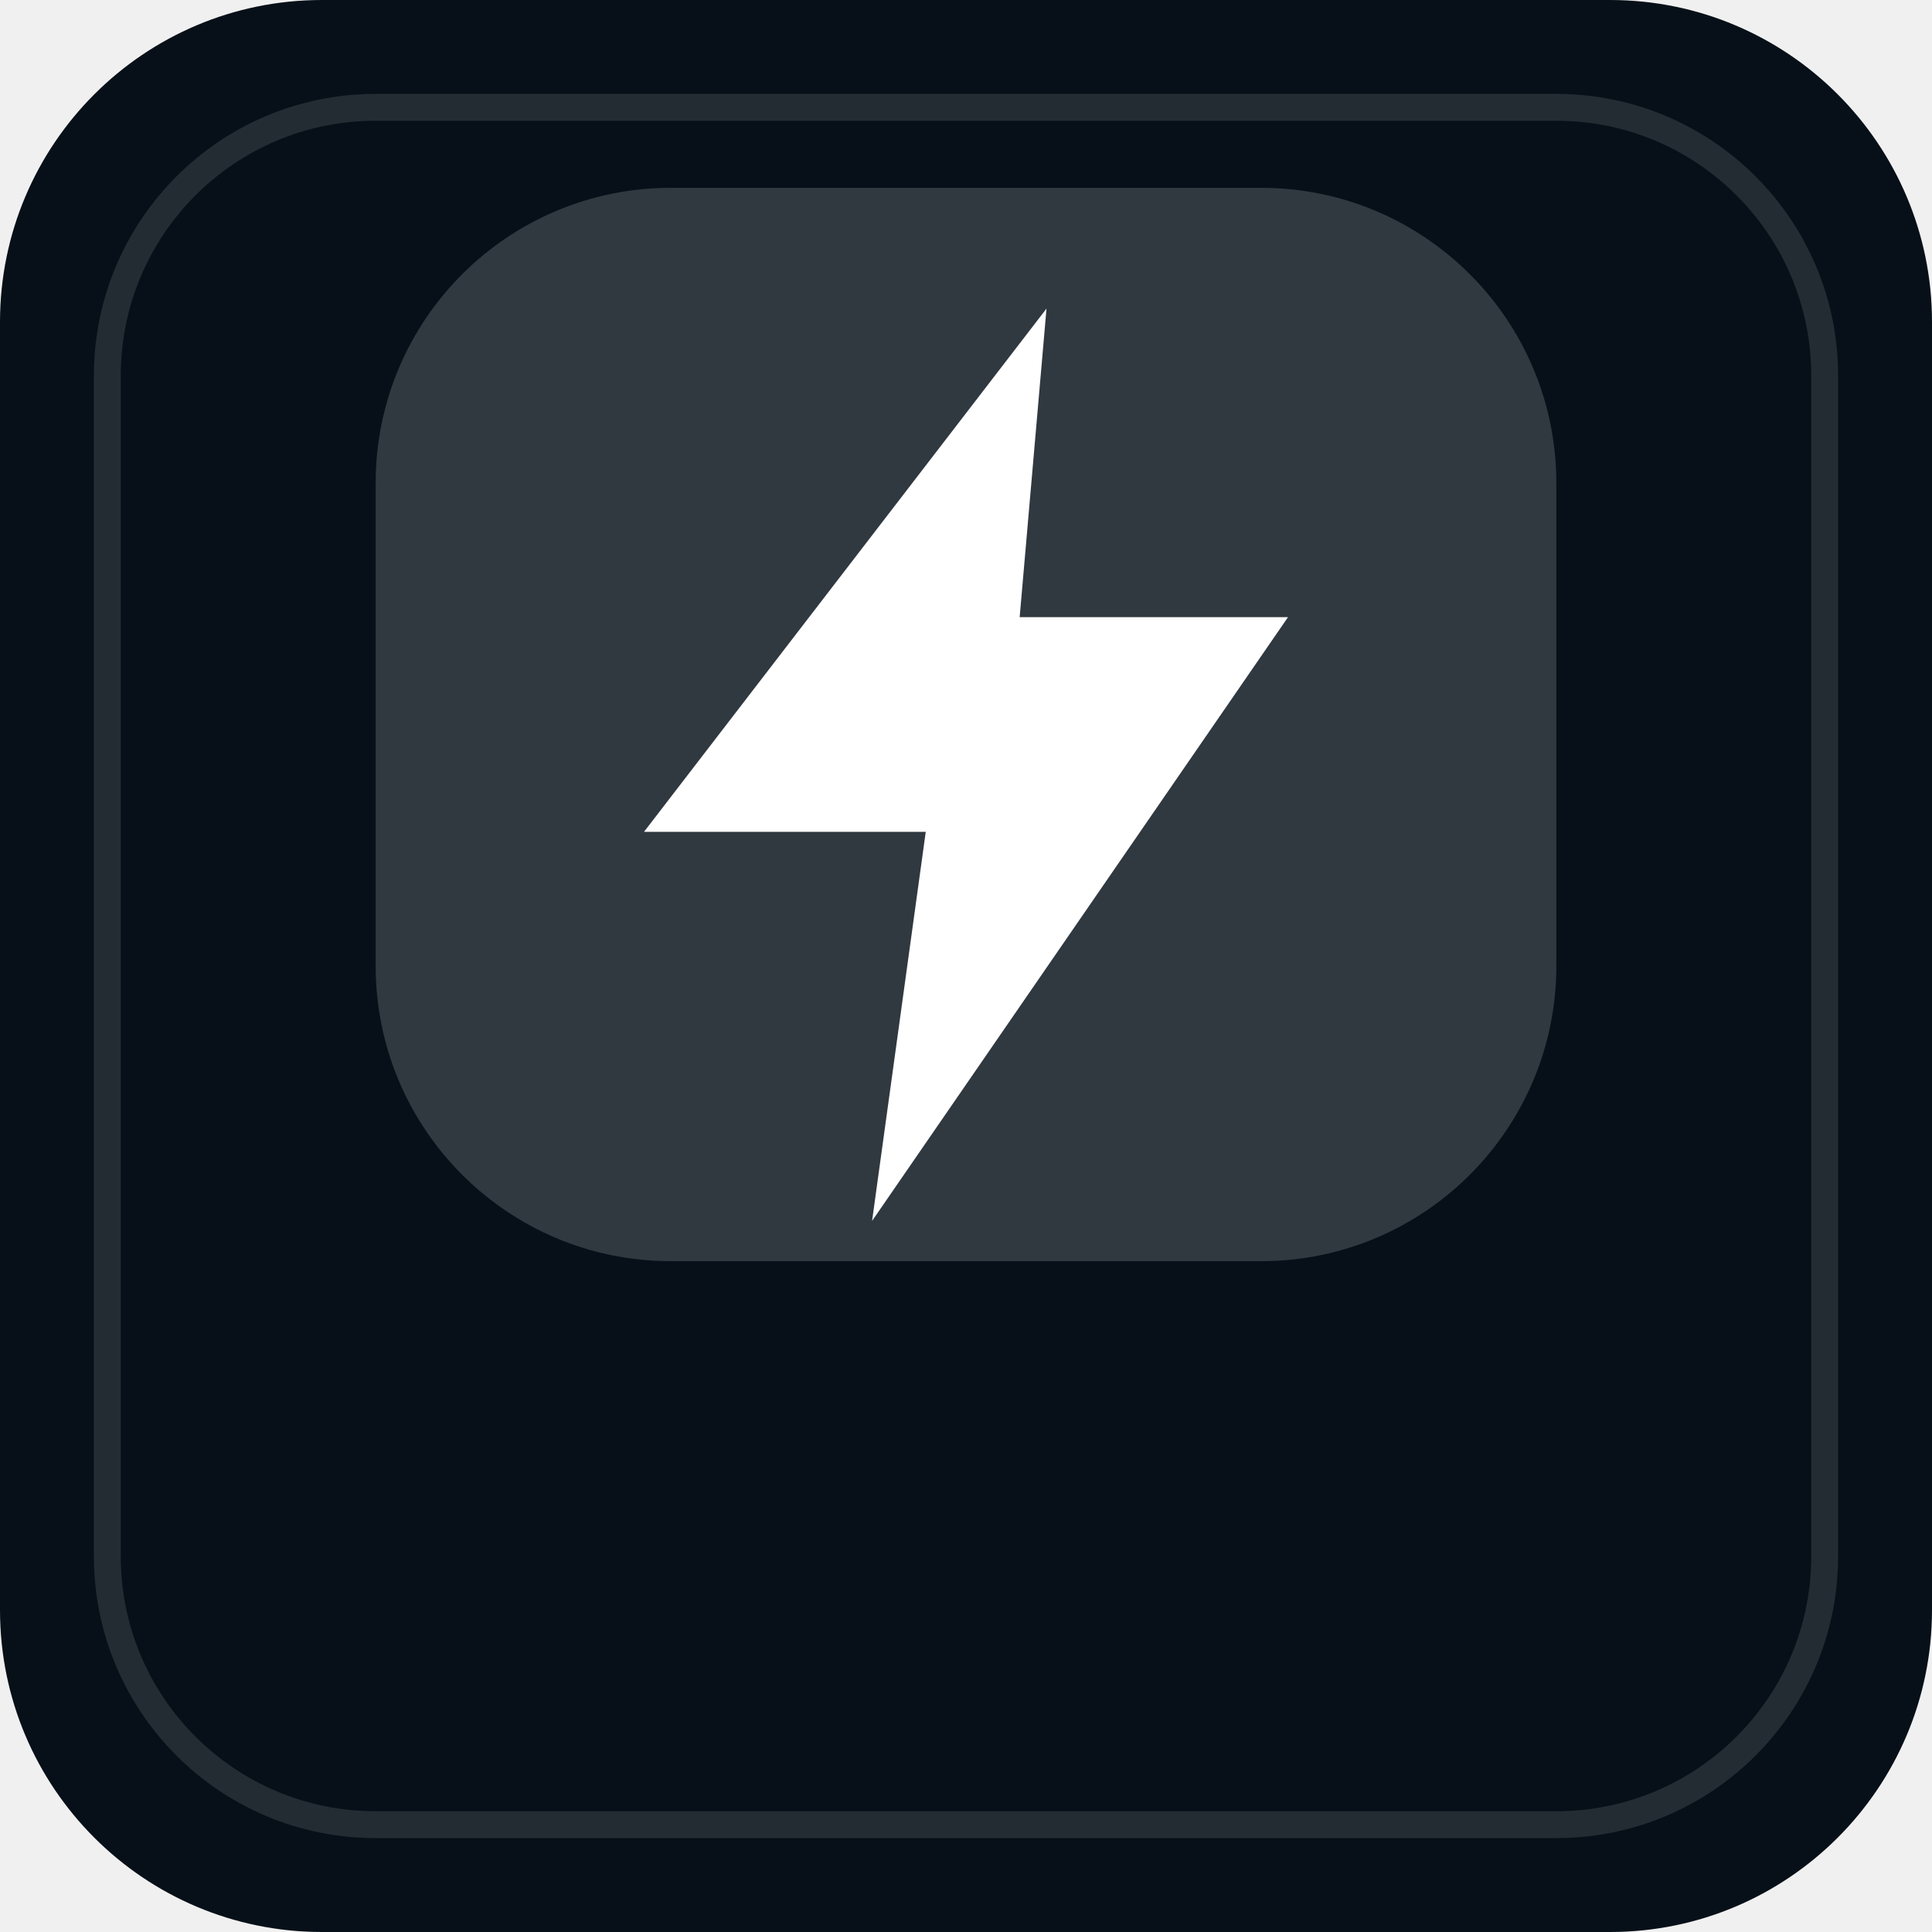
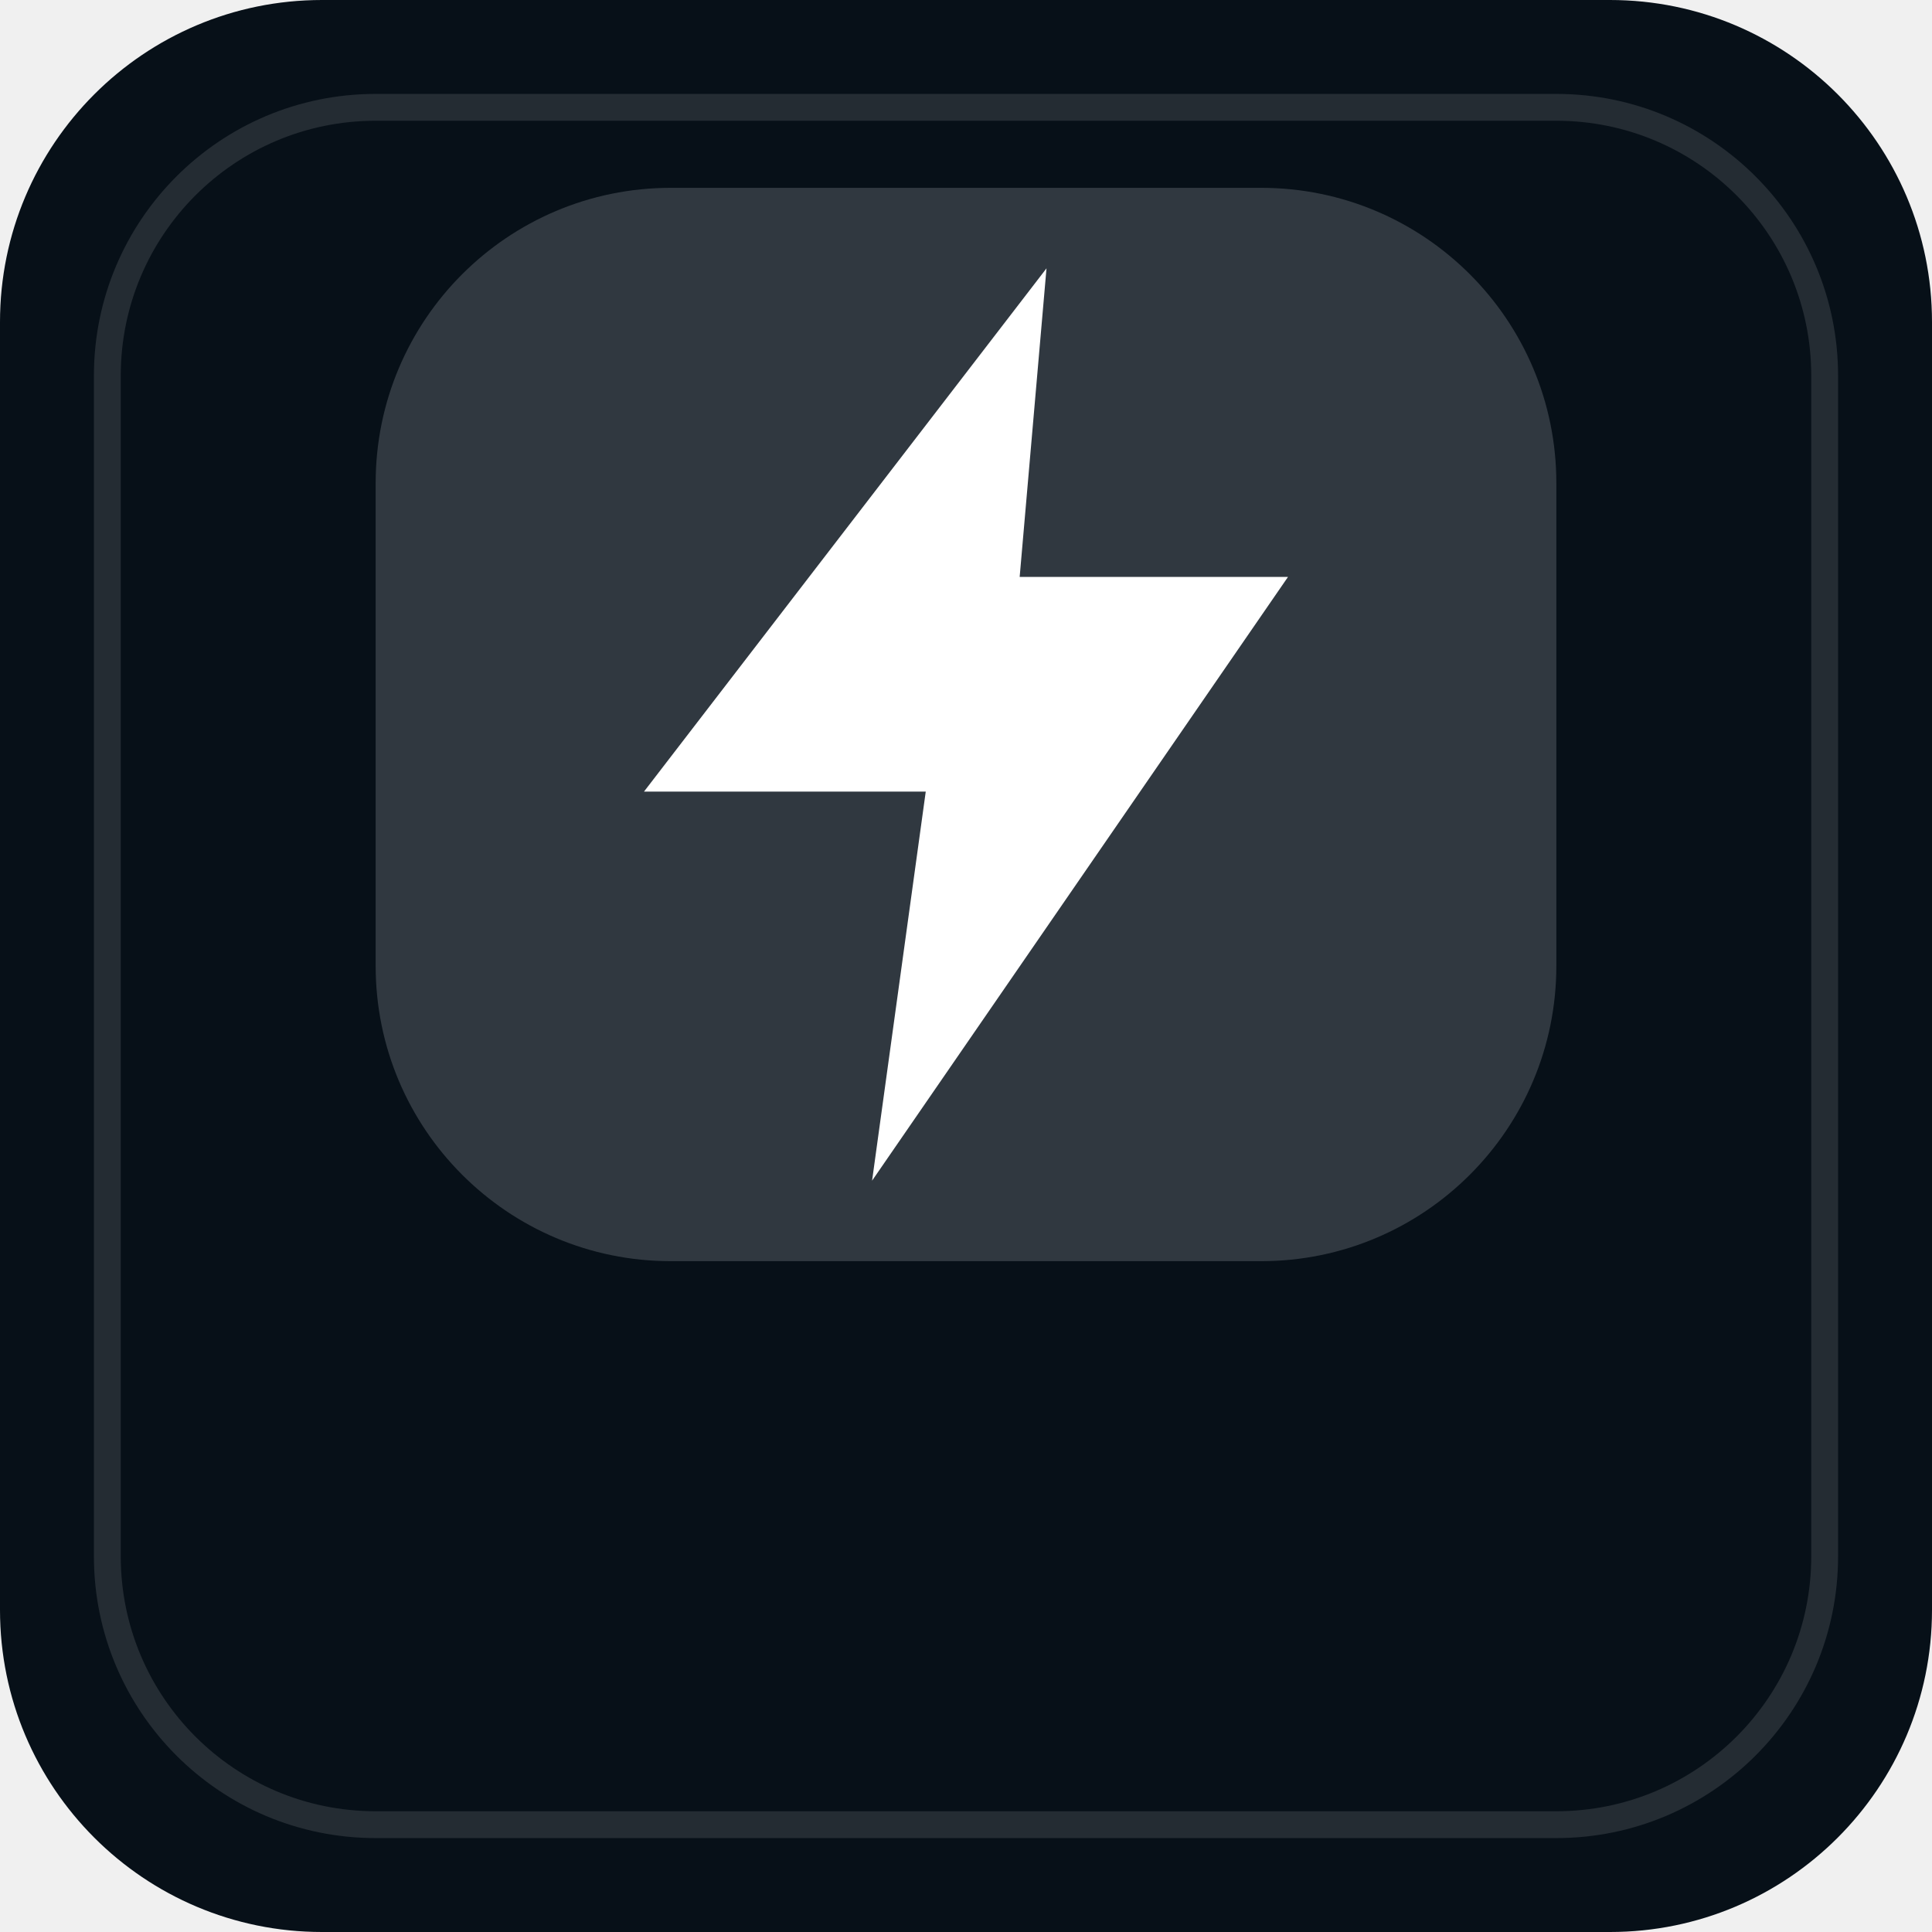
<svg xmlns="http://www.w3.org/2000/svg" width="144" height="144" viewBox="0 0 144 144">
  <rect width="144" height="144" rx="24" fill="#071018" />
  <rect x="8" y="8" width="128" height="128" rx="20" fill="none" stroke="#FFFFFF" stroke-opacity=".12" stroke-width="2" />
  <rect x="28" y="14" width="88" height="80" rx="22" fill="#303840" />
-   <path d="M78 23 48 62h21l-4 29 31-45H76z" fill="#FFFFFF" />
+   <g data-source-center="72 57" data-glyph-center="72 54" transform="translate(0 -3)">
+     <path d="M78 23 48 62h21l-4 29 31-45H76z" fill="#FFFFFF" />
+   </g>
</svg>
